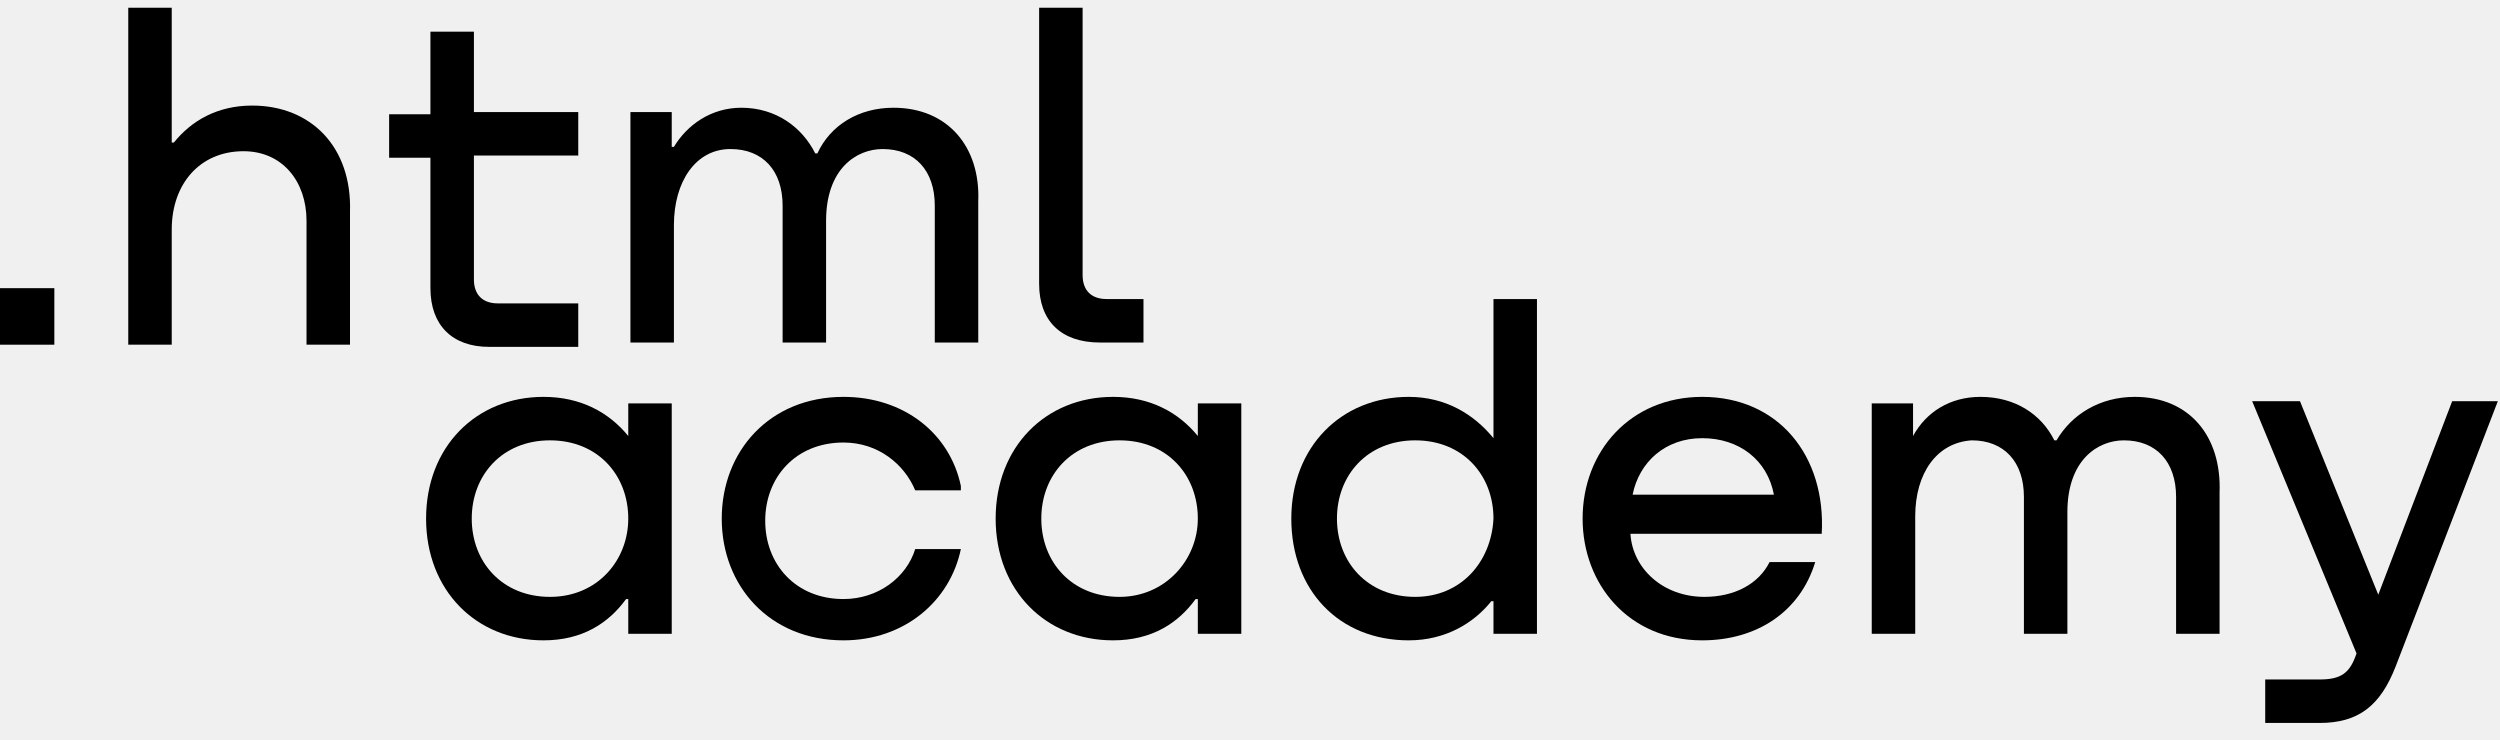
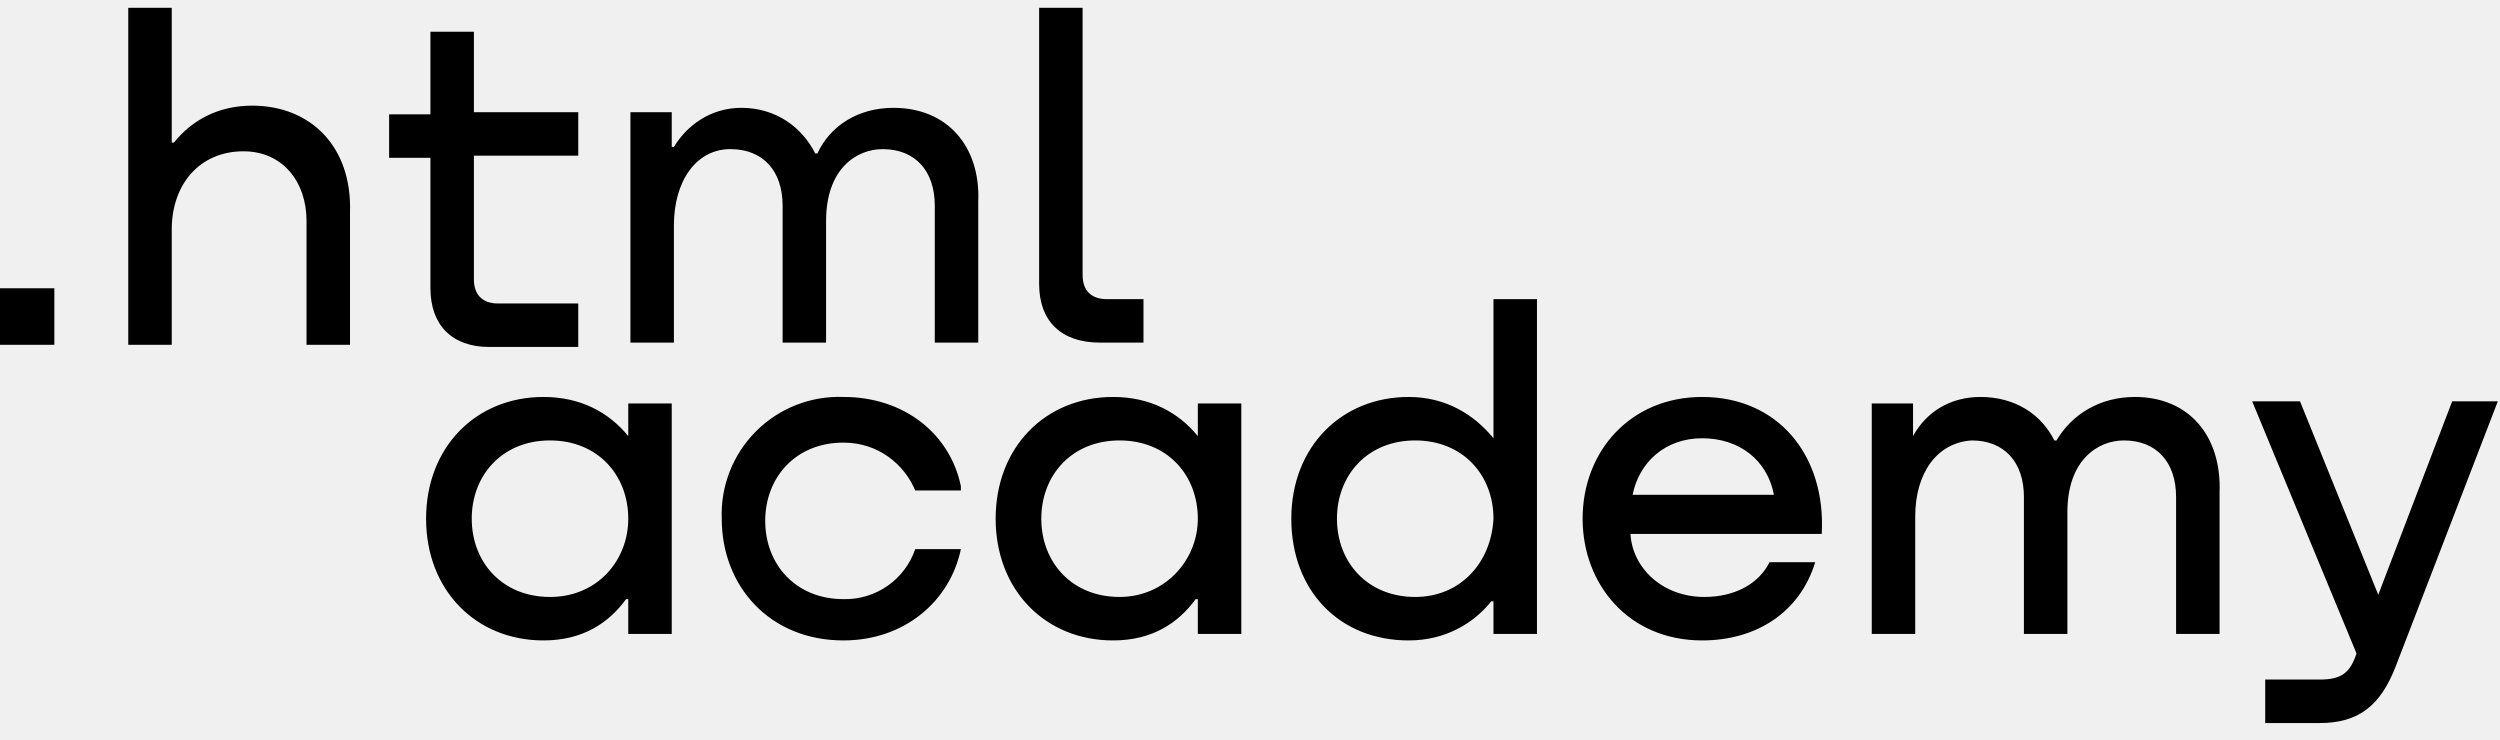
- <svg xmlns="http://www.w3.org/2000/svg" width="115" height="34" viewBox="0 0 115 34" fill="none">
-   <g clip-path="url(#clip0_33515_1190)">
-     <path d="M0 13.256V15.856H2.5V13.256H0Z" fill="black" />
-     <path d="M11.6 4.856C10 4.856 8.8 5.556 8 6.556H7.9V0.356H5.9V15.856H7.9V10.556C7.9 8.456 9.2 6.956 11.2 6.956C13 6.956 14.1 8.356 14.1 10.156V15.856H16.1V9.756C16.2 6.756 14.3 4.856 11.6 4.856Z" fill="black" />
-     <path d="M26.6 5.156H21.8V1.456H19.8V5.256H17.9V7.256H19.8V13.256C19.8 14.956 20.8 15.956 22.5 15.956H26.6V13.956H22.9C22.2 13.956 21.8 13.556 21.8 12.856V7.156H26.6V5.156Z" fill="black" />
-     <path d="M41.1 4.956C39.5 4.956 38.2 5.756 37.6 7.056H37.5C36.9 5.856 35.7 4.956 34.1 4.956C32.7 4.956 31.6 5.756 31 6.756H30.9V5.156H29V15.756H31V10.356C31 8.356 32 6.856 33.6 6.856C35.1 6.856 36 7.856 36 9.456V15.756H38V10.156C38 7.756 39.4 6.856 40.6 6.856C42.1 6.856 43 7.856 43 9.456V15.756H45V9.256C45.1 6.756 43.6 4.956 41.1 4.956Z" fill="black" />
-     <path d="M47.8 13.056C47.8 14.756 48.8 15.756 50.6 15.756H52.6V13.756H50.9C50.2 13.756 49.8 13.356 49.8 12.656V0.356H47.8V13.056Z" fill="black" />
-     <path d="M28.9 20.056C28 18.956 26.7 18.256 25 18.256C21.9 18.256 19.6 20.556 19.6 23.856C19.6 27.156 21.9 29.456 25 29.456C26.8 29.456 28 28.656 28.8 27.556H28.9V29.156H30.9V18.556H28.9V20.056ZM25.3 27.456C23.1 27.456 21.7 25.856 21.7 23.856C21.7 21.856 23.1 20.256 25.3 20.256C27.5 20.256 28.9 21.856 28.9 23.856C28.9 25.756 27.5 27.456 25.3 27.456Z" fill="black" />
-     <path d="M44.2 22.356C43.7 19.956 41.6 18.256 38.8 18.256C35.4 18.256 33.2 20.756 33.2 23.856C33.2 26.956 35.4 29.456 38.8 29.456C41.6 29.456 43.7 27.656 44.2 25.256H42.1C41.7 26.556 40.4 27.556 38.8 27.556C36.6 27.556 35.2 25.956 35.2 23.956C35.2 21.956 36.6 20.356 38.8 20.356C40.4 20.356 41.6 21.356 42.1 22.556H44.2V22.356Z" fill="black" />
-     <path d="M55.1 20.056C54.2 18.956 52.9 18.256 51.2 18.256C48.1 18.256 45.8 20.556 45.8 23.856C45.8 27.156 48.1 29.456 51.2 29.456C53 29.456 54.2 28.656 55 27.556H55.1V29.156H57.1V18.556H55.1V20.056ZM51.5 27.456C49.3 27.456 47.9 25.856 47.9 23.856C47.9 21.856 49.3 20.256 51.5 20.256C53.7 20.256 55.1 21.856 55.1 23.856C55.1 25.756 53.6 27.456 51.5 27.456Z" fill="black" />
-     <path d="M68.7 20.156C67.8 19.056 66.5 18.256 64.8 18.256C61.7 18.256 59.4 20.556 59.4 23.856C59.4 27.156 61.6 29.456 64.8 29.456C66.5 29.456 67.8 28.656 68.6 27.656H68.7V29.156H70.7V13.756H68.7V20.156ZM65.1 27.456C62.9 27.456 61.5 25.856 61.5 23.856C61.5 21.856 62.9 20.256 65.1 20.256C67.3 20.256 68.7 21.856 68.7 23.856C68.6 25.856 67.2 27.456 65.1 27.456Z" fill="black" />
-     <path d="M78.3 18.256C75 18.256 72.8 20.756 72.8 23.856C72.8 26.856 74.9 29.456 78.3 29.456C80.8 29.456 82.8 28.156 83.5 25.856H81.4C80.9 26.856 79.8 27.456 78.4 27.456C76.5 27.456 75.1 26.156 75 24.556H83.8C84 20.956 81.8 18.256 78.3 18.256ZM78.3 20.156C80 20.156 81.3 21.156 81.6 22.756H75.1C75.4 21.256 76.6 20.156 78.3 20.156Z" fill="black" />
-     <path d="M98.2 18.256C96.6 18.256 95.3 19.056 94.6 20.256H94.5C93.9 19.056 92.7 18.256 91.1 18.256C89.7 18.256 88.6 18.956 88 20.056V18.556H86.1V29.156H88.1V23.756C88.1 21.756 89.1 20.356 90.7 20.256C92.2 20.256 93.1 21.256 93.1 22.856V29.156H95.1V23.556C95.1 21.156 96.5 20.256 97.7 20.256C99.2 20.256 100.1 21.256 100.1 22.856V29.156H102.1V22.656C102.2 20.056 100.7 18.256 98.2 18.256Z" fill="black" />
-     <path d="M109.4 27.356L105.8 18.456H103.6L108.4 30.056C108.1 30.956 107.7 31.256 106.7 31.256H104.2V33.256H106.7C108.5 33.256 109.5 32.456 110.2 30.656L114.9 18.456H112.8L109.4 27.356Z" fill="black" />
+ <svg xmlns="http://www.w3.org/2000/svg" width="115" height="34" fill="none">
+   <g fill="#000" clip-path="url(#a)">
+     <path d="M0 13.26v2.6h2.5v-2.6H0ZM11.6 4.86c-1.6 0-2.8.7-3.6 1.7h-.1V.36h-2v15.5h2v-5.3c0-2.1 1.3-3.6 3.3-3.6 1.8 0 2.9 1.4 2.9 3.2v5.7h2v-6.1c.1-3-1.8-4.9-4.5-4.9ZM26.6 5.16h-4.8v-3.7h-2v3.8h-1.9v2h1.9v6c0 1.7 1 2.7 2.7 2.7h4.1v-2h-3.7c-.7 0-1.1-.4-1.1-1.1v-5.7h4.8v-2ZM41.1 4.96c-1.6 0-2.9.8-3.5 2.1h-.1c-.6-1.2-1.8-2.1-3.4-2.1-1.4 0-2.5.8-3.1 1.8h-.1v-1.6H29v10.6h2v-5.4c0-2 1-3.5 2.6-3.5 1.5 0 2.4 1 2.4 2.6v6.3h2v-5.6c0-2.4 1.4-3.3 2.6-3.3 1.5 0 2.4 1 2.4 2.6v6.3h2v-6.5c.1-2.5-1.4-4.3-3.9-4.3ZM47.8 13.06c0 1.7 1 2.7 2.8 2.7h2v-2h-1.7c-.7 0-1.1-.4-1.1-1.1V.36h-2v12.7ZM28.9 20.06c-.9-1.1-2.2-1.8-3.9-1.8-3.1 0-5.4 2.3-5.4 5.6s2.3 5.6 5.4 5.6c1.8 0 3-.8 3.8-1.9h.1v1.6h2v-10.6h-2v1.5Zm-3.6 7.4c-2.2 0-3.6-1.6-3.6-3.6s1.4-3.6 3.6-3.6 3.6 1.6 3.6 3.6c0 1.9-1.4 3.6-3.6 3.6ZM44.2 22.36c-.5-2.4-2.6-4.1-5.4-4.1a5.4 5.4 0 0 0-5.6 5.6c0 3.1 2.2 5.6 5.6 5.6 2.8 0 4.9-1.8 5.4-4.2h-2.1a3.4 3.4 0 0 1-3.3 2.3c-2.2 0-3.6-1.6-3.6-3.6s1.4-3.6 3.6-3.6c1.6 0 2.8 1 3.3 2.2h2.1v-.2ZM55.1 20.06c-.9-1.1-2.2-1.8-3.9-1.8-3.1 0-5.4 2.3-5.4 5.6s2.3 5.6 5.4 5.6c1.8 0 3-.8 3.8-1.9h.1v1.6h2v-10.6h-2v1.5Zm-3.6 7.4c-2.2 0-3.6-1.6-3.6-3.6s1.4-3.6 3.6-3.6 3.6 1.6 3.6 3.6c0 1.9-1.5 3.6-3.6 3.6ZM68.7 20.16c-.9-1.1-2.2-1.9-3.9-1.9-3.1 0-5.4 2.3-5.4 5.6s2.2 5.6 5.4 5.6c1.7 0 3-.8 3.8-1.8h.1v1.5h2v-15.4h-2v6.4Zm-3.6 7.3c-2.2 0-3.6-1.6-3.6-3.6s1.4-3.6 3.6-3.6 3.6 1.6 3.6 3.6c-.1 2-1.5 3.6-3.6 3.6ZM78.3 18.26c-3.3 0-5.5 2.5-5.5 5.6 0 3 2.1 5.6 5.5 5.6 2.5 0 4.5-1.3 5.2-3.6h-2.1c-.5 1-1.6 1.6-3 1.6-1.9 0-3.3-1.3-3.4-2.9h8.8c.2-3.6-2-6.3-5.5-6.3Zm0 1.9c1.7 0 3 1 3.3 2.6h-6.5c.3-1.5 1.5-2.6 3.2-2.6ZM98.2 18.26c-1.6 0-2.9.8-3.6 2h-.1c-.6-1.2-1.8-2-3.4-2-1.4 0-2.5.7-3.1 1.8v-1.5h-1.9v10.6h2v-5.4c0-2 1-3.4 2.6-3.5 1.5 0 2.4 1 2.4 2.6v6.3h2v-5.6c0-2.4 1.4-3.3 2.6-3.3 1.5 0 2.4 1 2.4 2.6v6.3h2v-6.5c.1-2.6-1.4-4.4-3.9-4.4ZM109.4 27.36l-3.6-8.9h-2.2l4.8 11.6c-.3.9-.7 1.2-1.7 1.2h-2.5v2h2.5c1.8 0 2.8-.8 3.5-2.6l4.7-12.2h-2.1l-3.4 8.9Z" />
  </g>
  <defs>
-     <clipPath id="clip0_33515_1190">
-       <rect width="115" height="33" fill="white" transform="translate(0 0.356445)" />
+     <clipPath id="a">
+       <path fill="#fff" d="M0 .36h115v33H0z" />
    </clipPath>
  </defs>
</svg>
